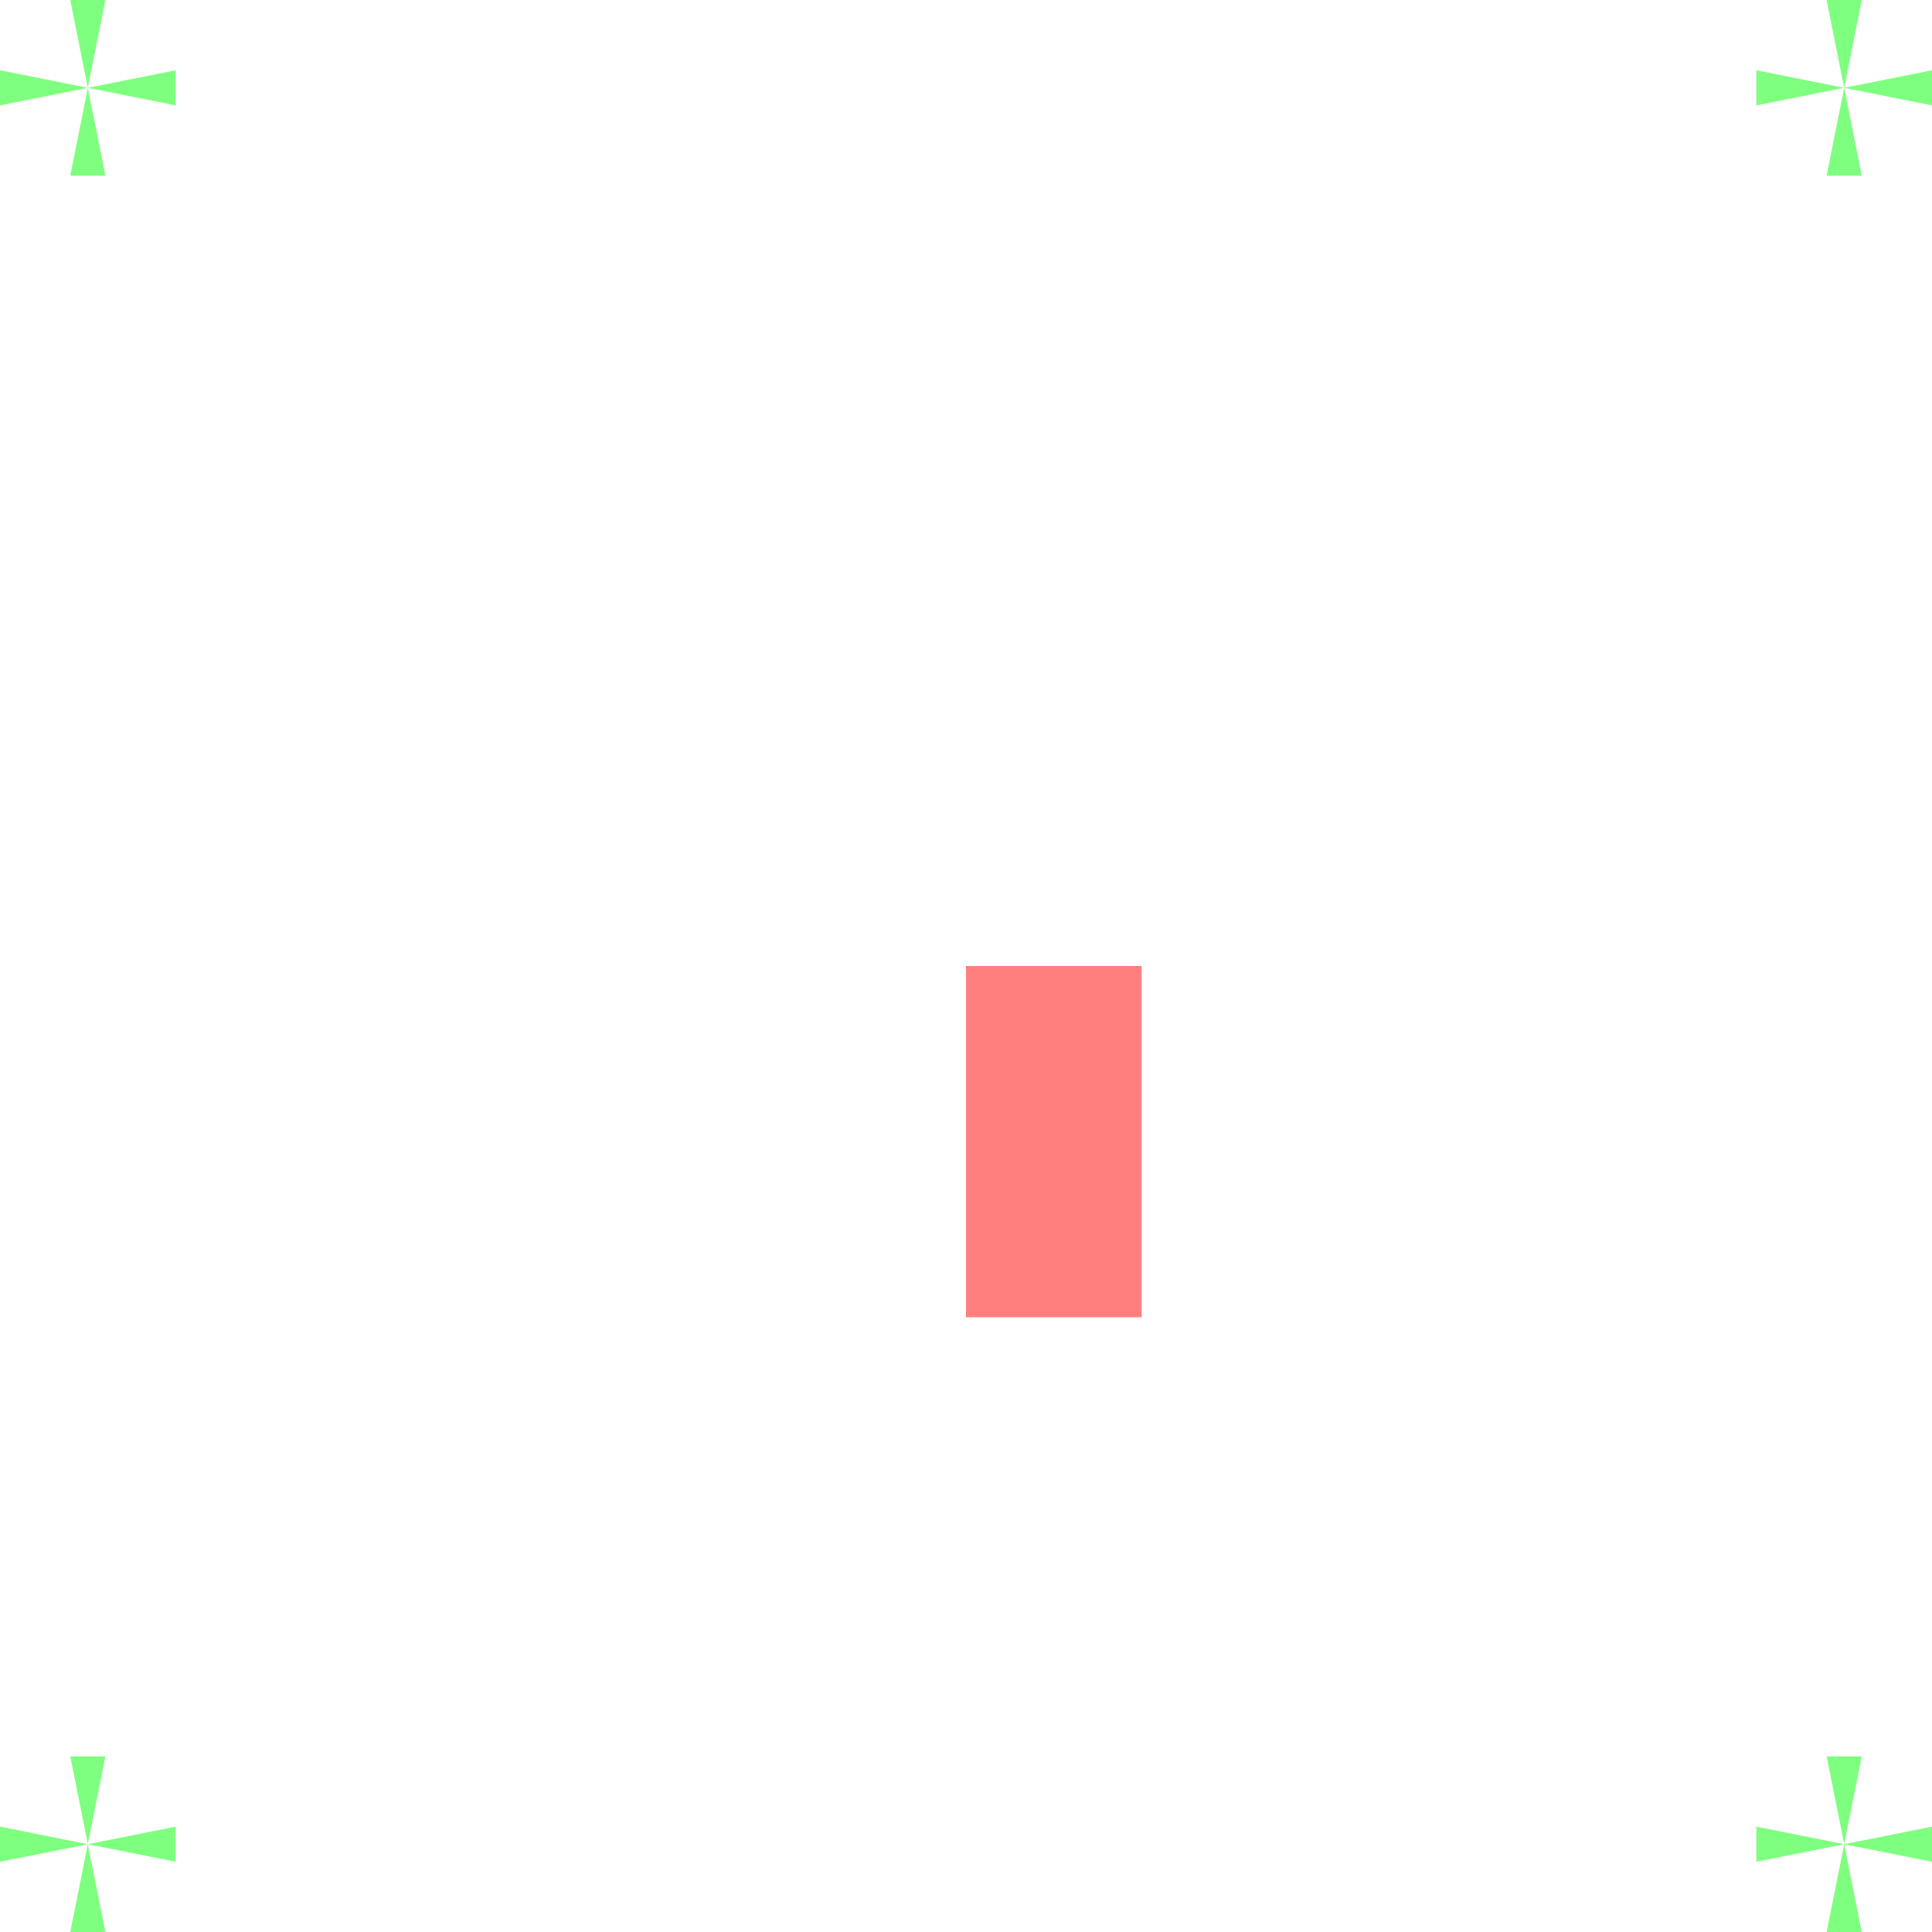
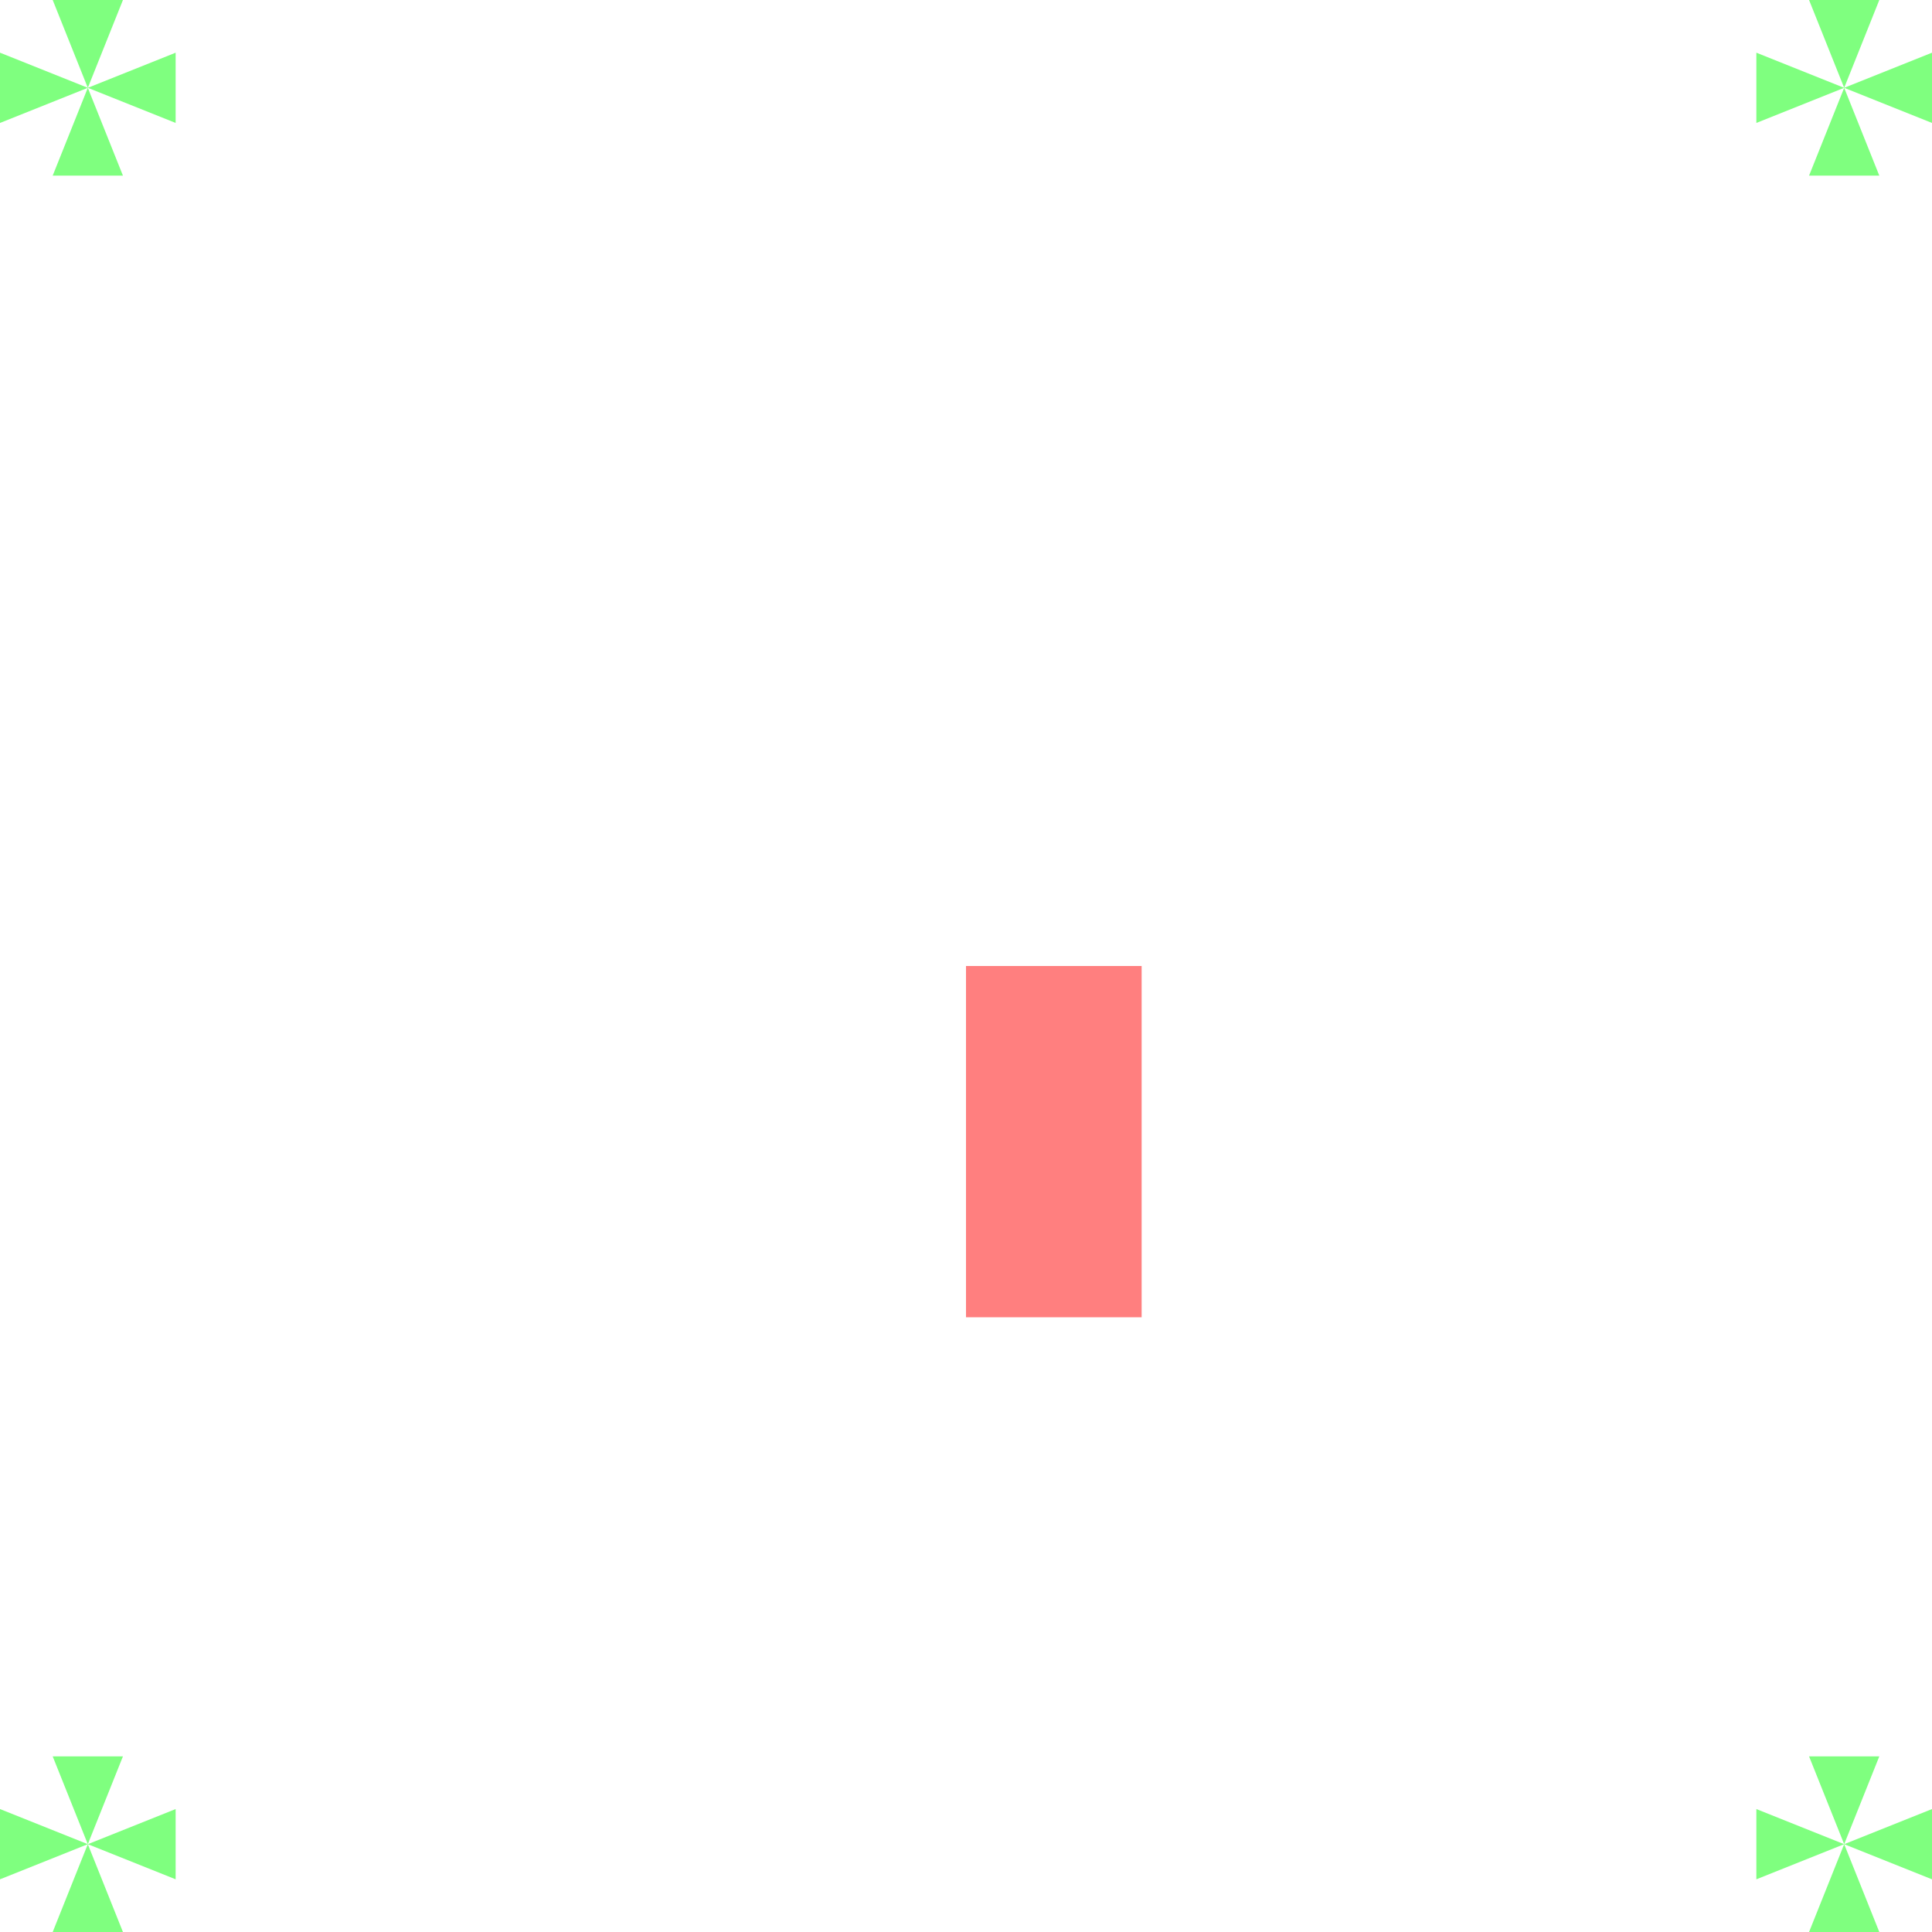
<svg xmlns="http://www.w3.org/2000/svg" baseProfile="full" height="110.0" version="1.1" width="110.0">
  <defs />
  <g id="four_crosses" transform="translate(5.0,5.0)">
-     <polygon fill="#00FF00" fill-opacity="0.5" points="-1.0,5.0 1.0,5.0 0,0 5.0,1.0 5.0,-1.0 0,0 1.0,-5.0 -1.0,-5.0 0,0 -5.0,-1.0 -5.0,1.0 0,0" />
-     <polygon fill="#00FF00" fill-opacity="0.5" points="99.0,5.0 101.0,5.0 100,0 105.0,1.0 105.0,-1.0 100,0 101.0,-5.0 99.0,-5.0 100,0 95.0,-1.0 95.0,1.0 100,0" />
-     <polygon fill="#00FF00" fill-opacity="0.5" points="-1.0,105.0 1.0,105.0 0,100 5.0,101.0 5.0,99.0 0,100 1.0,95.0 -1.0,95.0 0,100 -5.0,99.0 -5.0,101.0 0,100" />
-     <polygon fill="#00FF00" fill-opacity="0.5" points="99.0,105.0 101.0,105.0 100,100 105.0,101.0 105.0,99.0 100,100 101.0,95.0 99.0,95.0 100,100 95.0,99.0 95.0,101.0 100,100" />
+     <polygon fill="#00FF00" fill-opacity="0.5" points="-2.0,5.0 2.0,5.0 0,0 5.0,2.0 5.0,-2.0 0,0 2.0,-5.0 -2.0,-5.0 0,0 -5.0,-2.0 -5.0,2.0 0,0" />
+     <polygon fill="#00FF00" fill-opacity="0.5" points="98.0,5.0 102.0,5.0 100,0 105.0,2.0 105.0,-2.0 100,0 102.0,-5.0 98.0,-5.0 100,0 95.0,-2.0 95.0,2.0 100,0" />
+     <polygon fill="#00FF00" fill-opacity="0.5" points="-2.0,105.0 2.0,105.0 0,100 5.0,102.0 5.0,98.0 0,100 2.0,95.0 -2.0,95.0 0,100 -5.0,98.0 -5.0,102.0 0,100" />
+     <polygon fill="#00FF00" fill-opacity="0.5" points="98.0,105.0 102.0,105.0 100,100 105.0,102.0 105.0,98.0 100,100 102.0,95.0 98.0,95.0 100,100 95.0,98.0 95.0,102.0 100,100" />
  </g>
  <g id="square" transform="translate(5.0,5.0)">
    <rect fill="#FF0000" fill-opacity="0.5" height="20" width="10" x="50" y="50" />
  </g>
</svg>
